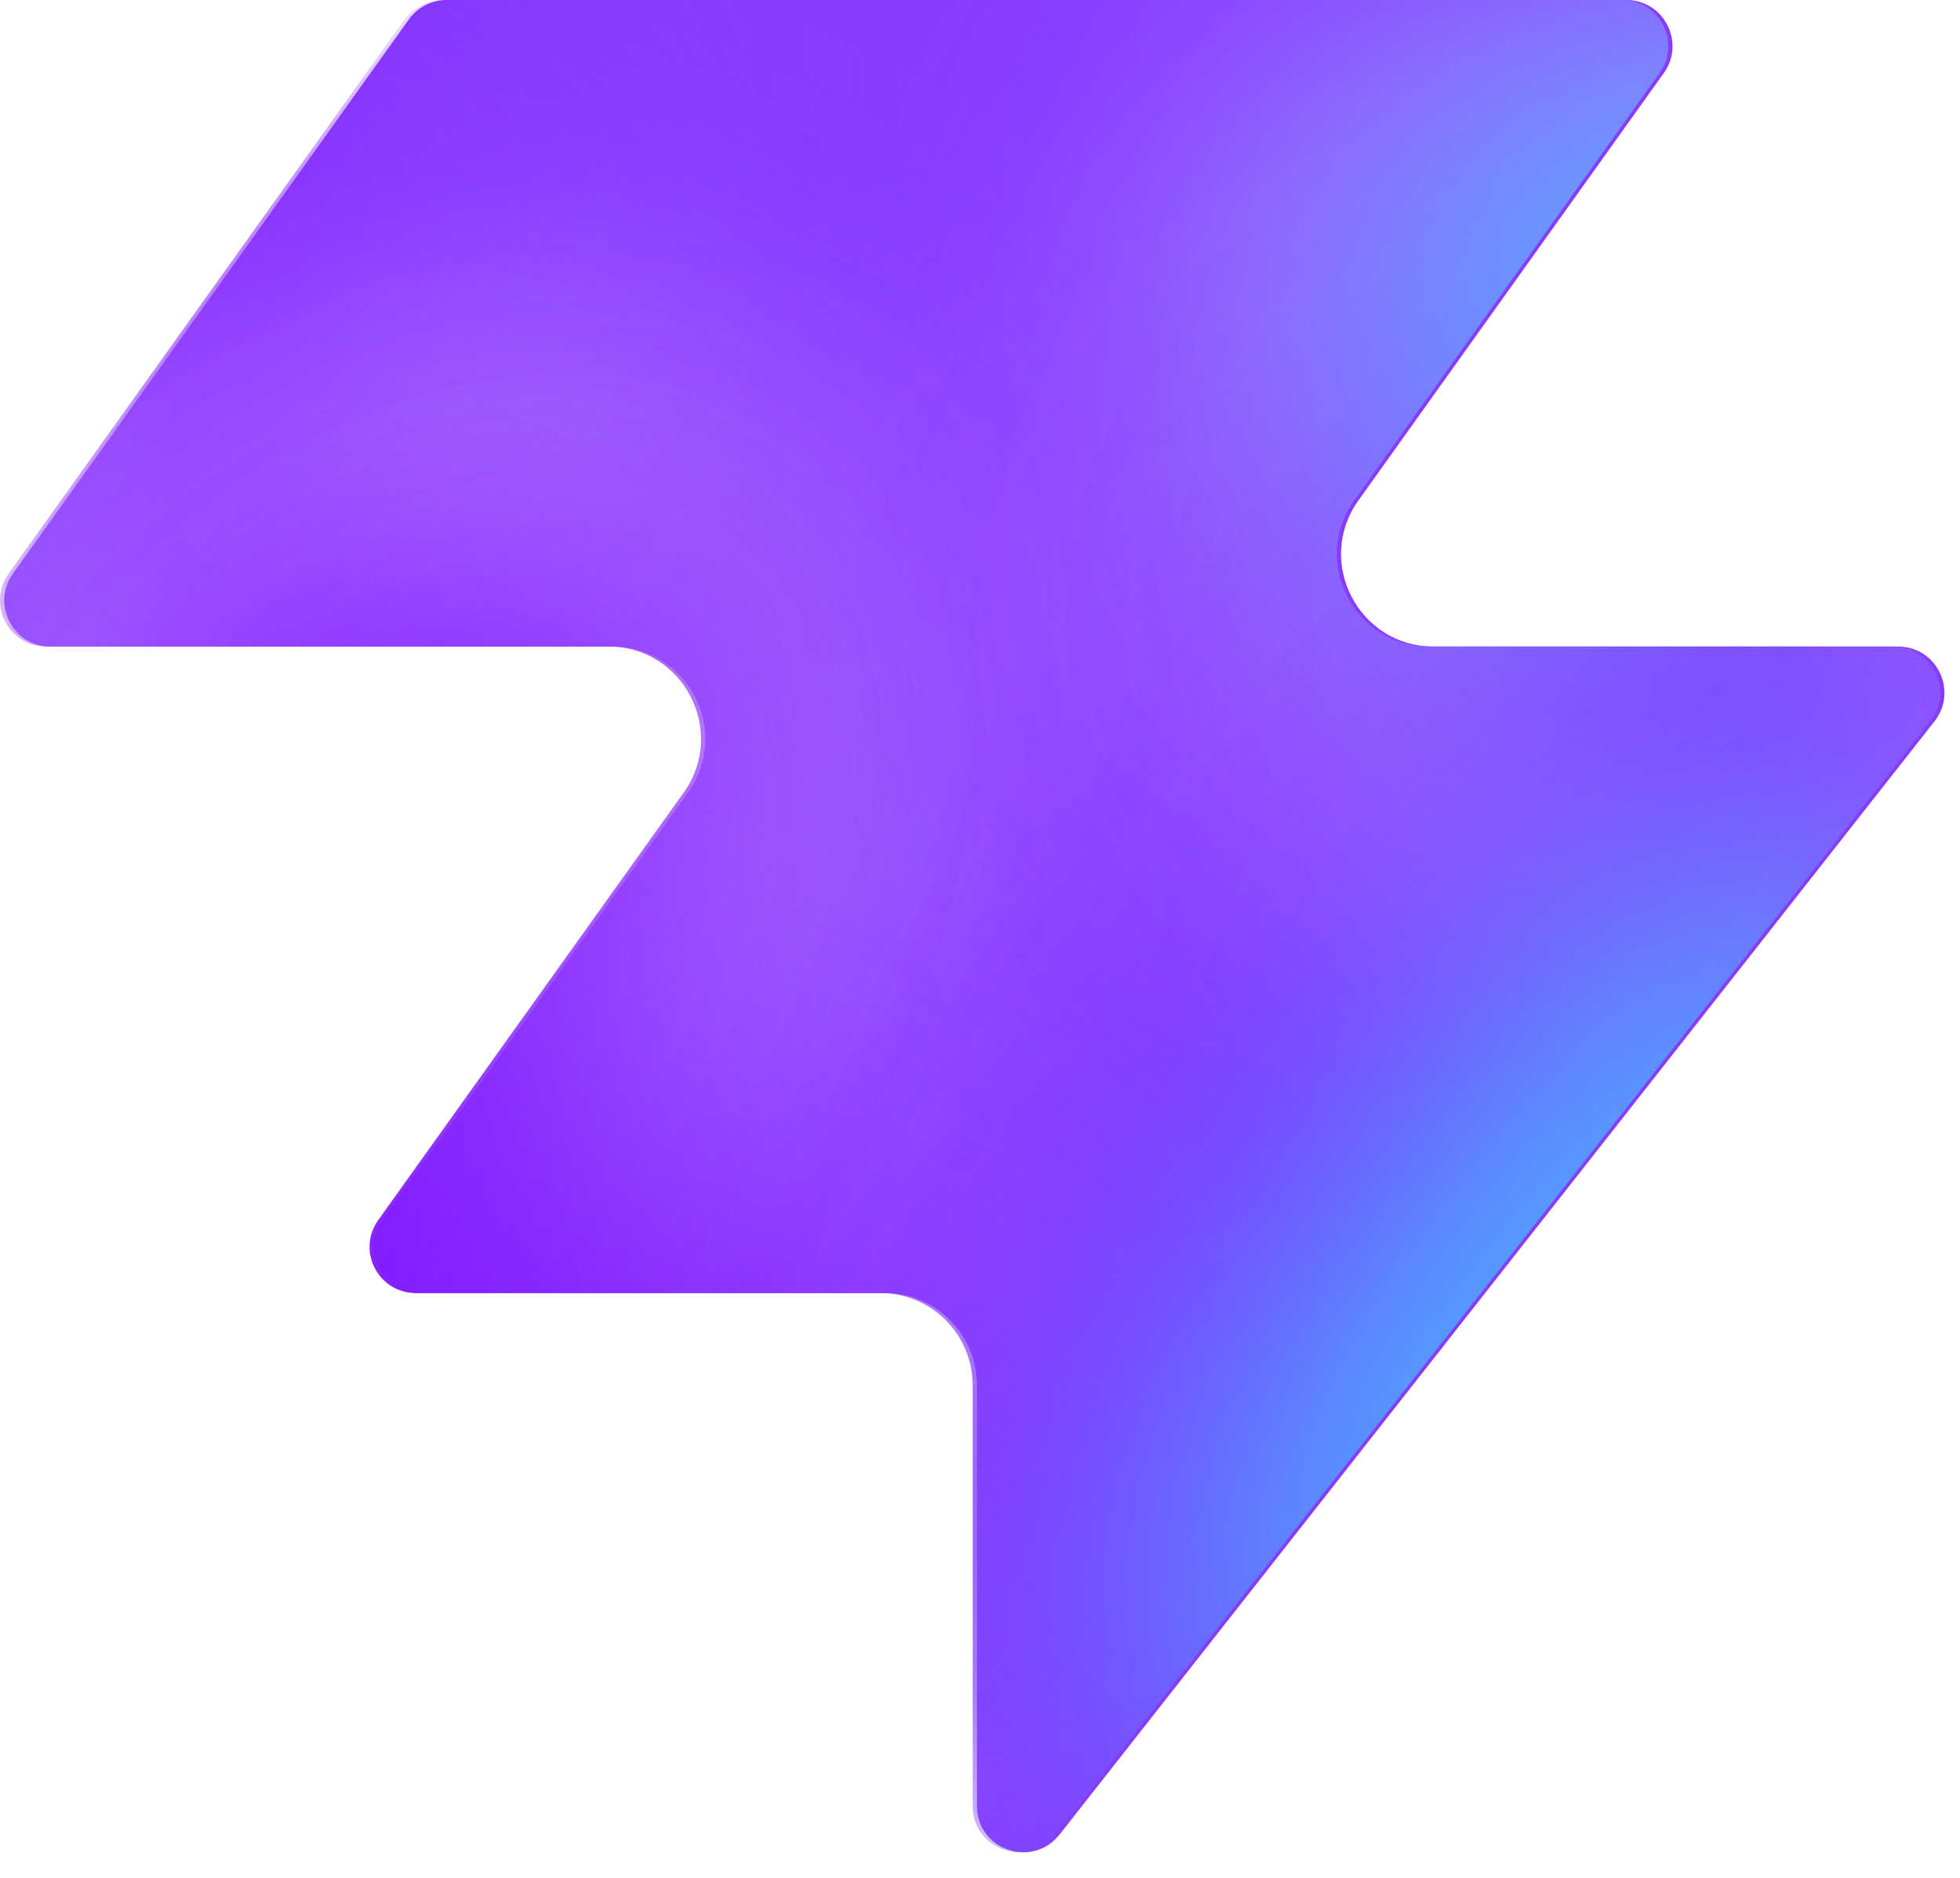
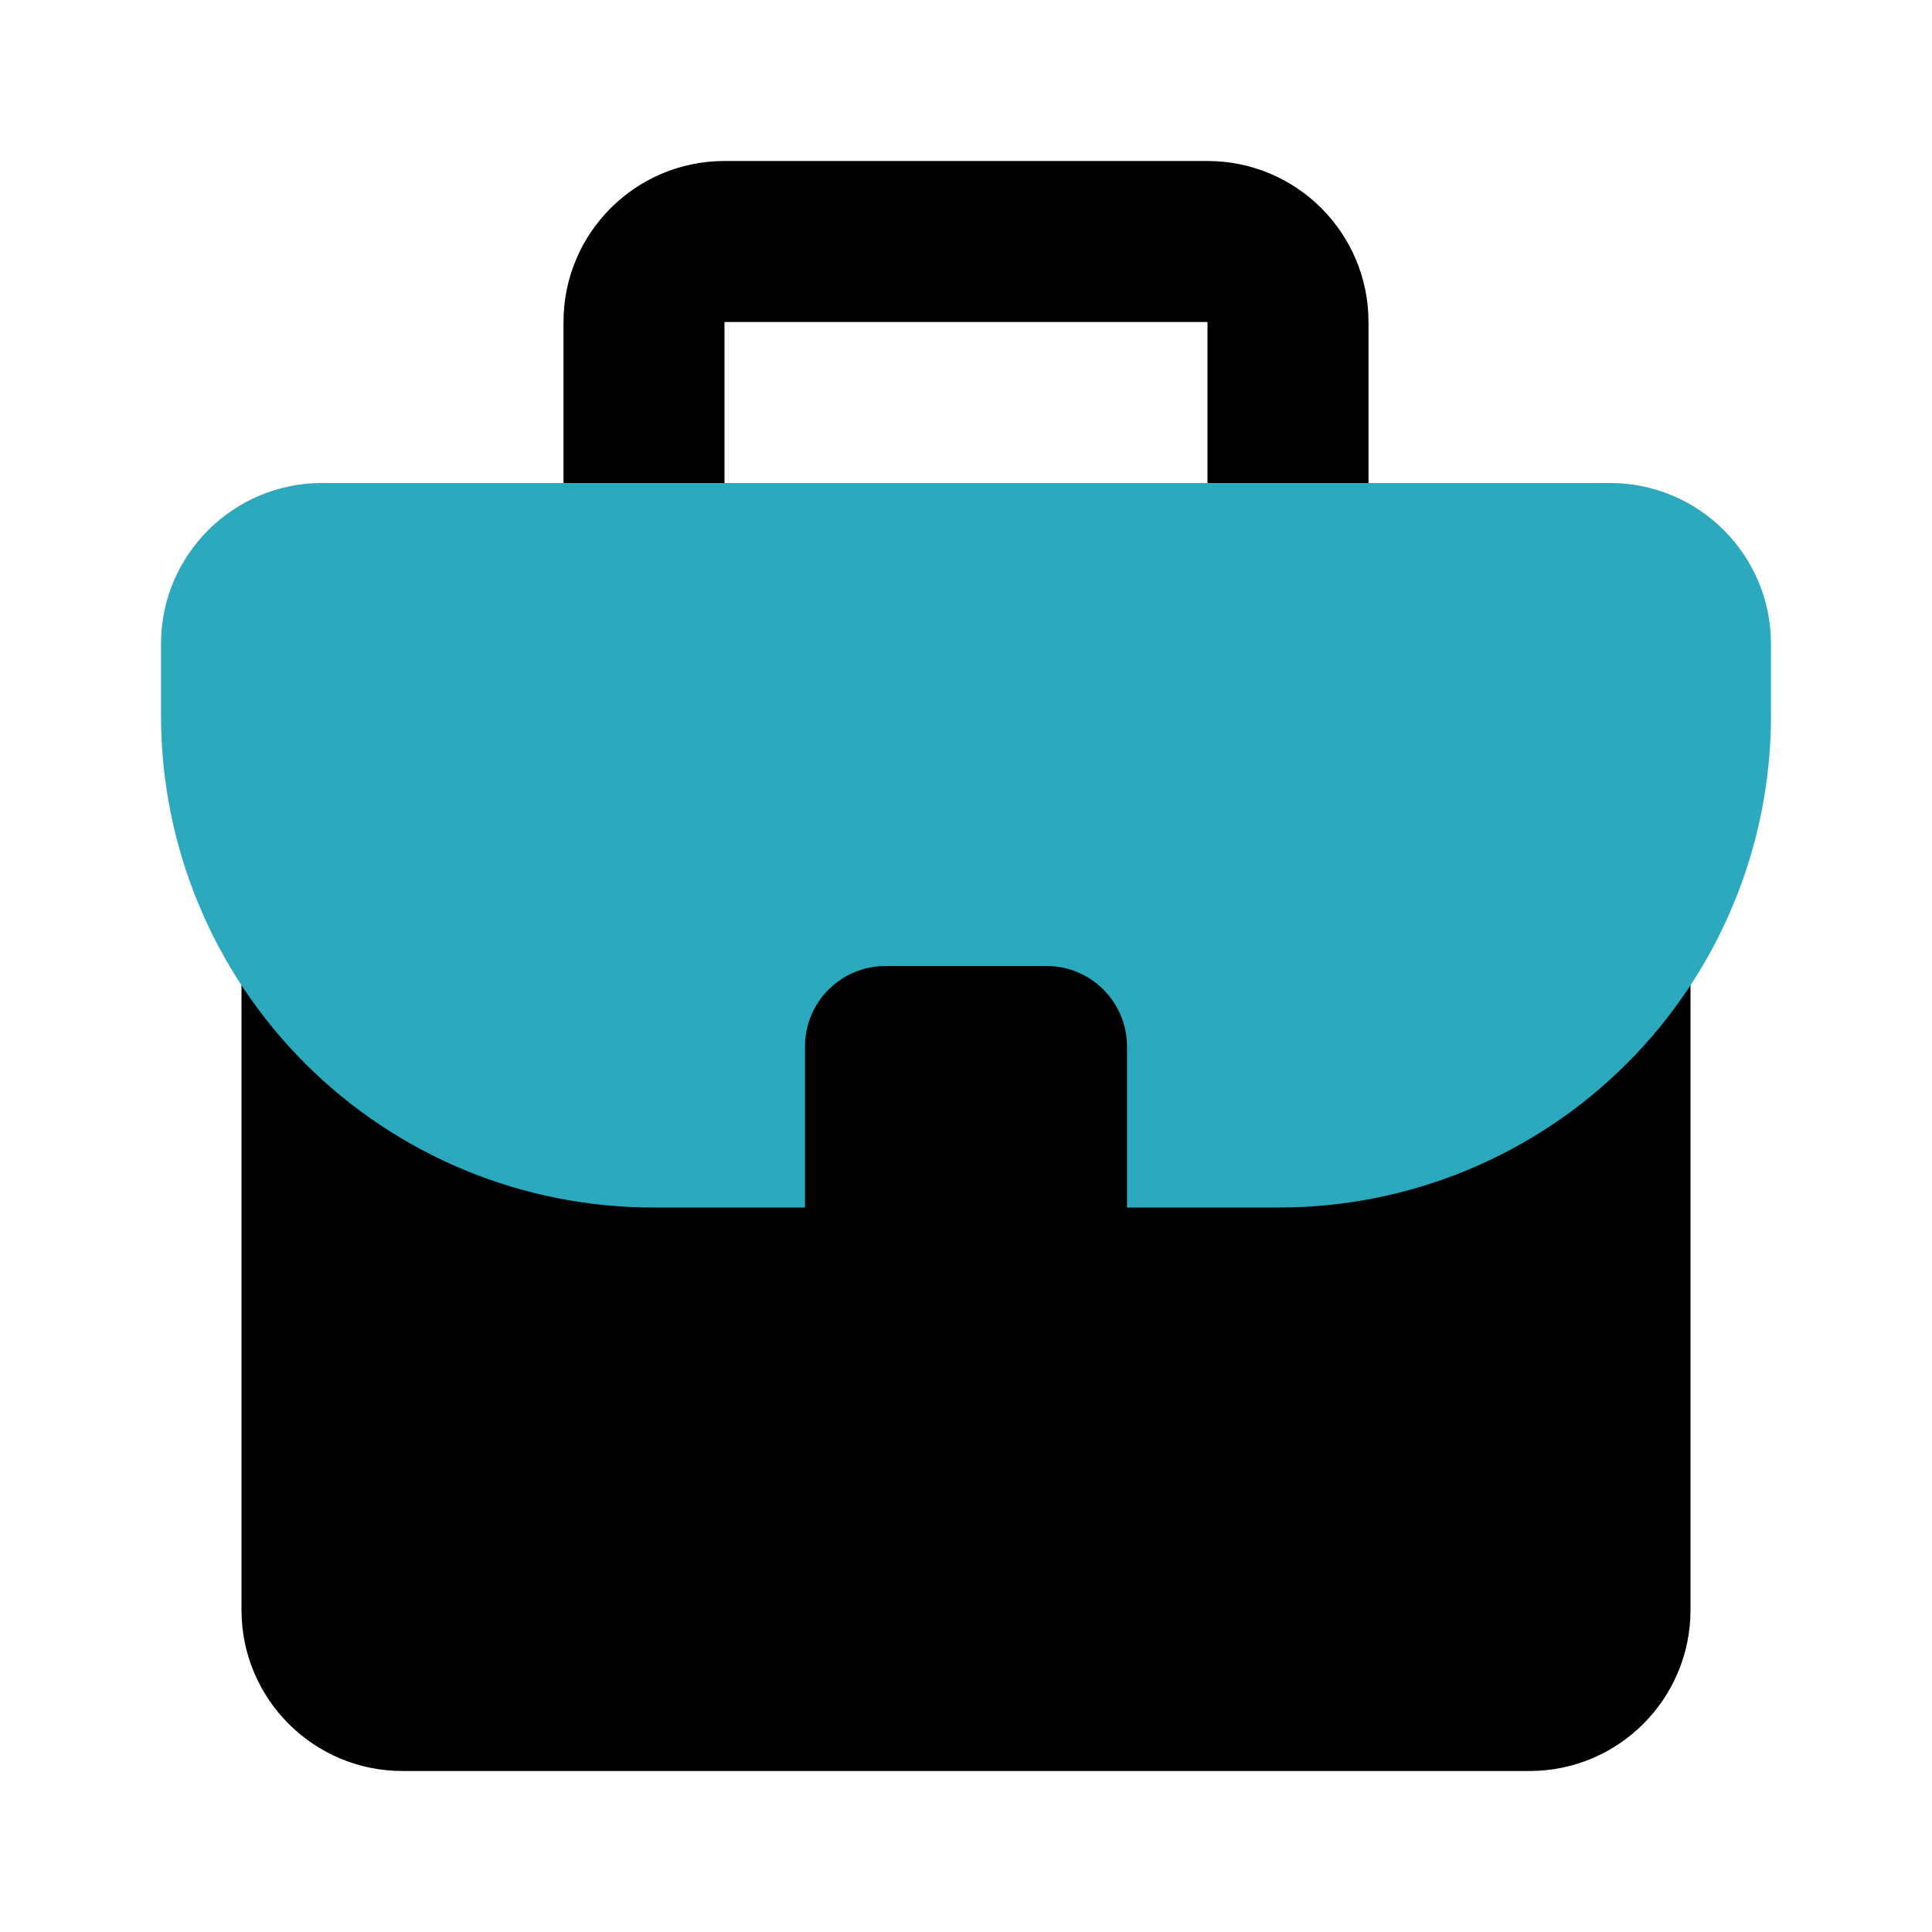
- <svg xmlns="http://www.w3.org/2000/svg" width="48" height="46" fill="none" viewBox="0 0 48 46">
-   <path fill="#863bff" d="M25.946 44.938c-.664.845-2.021.375-2.021-.698V33.937a2.26 2.26 0 0 0-2.262-2.262H10.287c-.92 0-1.456-1.04-.92-1.788l7.48-10.471c1.07-1.497 0-3.578-1.842-3.578H1.237c-.92 0-1.456-1.04-.92-1.788L10.013.474c.214-.297.556-.474.92-.474h28.894c.92 0 1.456 1.04.92 1.788l-7.48 10.471c-1.07 1.498 0 3.579 1.842 3.579h11.377c.943 0 1.473 1.088.89 1.83L25.947 44.94z" style="fill:#863bff;fill:color(display-p3 .525 .23 1);fill-opacity:1" />
-   <mask id="a" width="48" height="46" x="0" y="0" maskUnits="userSpaceOnUse" style="mask-type:alpha">
-     <path fill="#000" d="M25.842 44.938c-.664.844-2.021.375-2.021-.698V33.937a2.26 2.26 0 0 0-2.262-2.262H10.183c-.92 0-1.456-1.04-.92-1.788l7.48-10.471c1.07-1.498 0-3.579-1.842-3.579H1.133c-.92 0-1.456-1.04-.92-1.787L9.91.473c.214-.297.556-.474.92-.474h28.894c.92 0 1.456 1.04.92 1.788l-7.48 10.471c-1.07 1.498 0 3.578 1.842 3.578h11.377c.943 0 1.473 1.088.89 1.832L25.843 44.94z" style="fill:#000;fill-opacity:1" />
-   </mask>
-   <g mask="url(#a)">
-     <g filter="url(#b)">
-       <ellipse cx="5.508" cy="14.704" fill="#ede6ff" rx="5.508" ry="14.704" style="fill:#ede6ff;fill:color(display-p3 .927 .903 1);fill-opacity:1" transform="matrix(.00324 1 1 -.00324 -4.47 31.516)" />
-     </g>
-     <g filter="url(#c)">
-       <ellipse cx="10.399" cy="29.851" fill="#ede6ff" rx="10.399" ry="29.851" style="fill:#ede6ff;fill:color(display-p3 .927 .903 1);fill-opacity:1" transform="matrix(.00324 1 1 -.00324 -39.328 7.883)" />
-     </g>
-     <g filter="url(#d)">
-       <ellipse cx="5.508" cy="30.487" fill="#7e14ff" rx="5.508" ry="30.487" style="fill:#7e14ff;fill:color(display-p3 .492 .077 1);fill-opacity:1" transform="rotate(89.814 -25.913 -14.639)scale(1 -1)" />
-     </g>
-     <g filter="url(#e)">
-       <ellipse cx="5.508" cy="30.599" fill="#7e14ff" rx="5.508" ry="30.599" style="fill:#7e14ff;fill:color(display-p3 .492 .077 1);fill-opacity:1" transform="rotate(89.814 -32.644 -3.334)scale(1 -1)" />
-     </g>
-     <g filter="url(#f)">
-       <ellipse cx="5.508" cy="30.599" fill="#7e14ff" rx="5.508" ry="30.599" style="fill:#7e14ff;fill:color(display-p3 .492 .077 1);fill-opacity:1" transform="matrix(.00324 1 1 -.00324 -34.34 30.47)" />
-     </g>
-     <g filter="url(#g)">
-       <ellipse cx="14.072" cy="22.078" fill="#ede6ff" rx="14.072" ry="22.078" style="fill:#ede6ff;fill:color(display-p3 .927 .903 1);fill-opacity:1" transform="rotate(93.35 24.506 48.493)scale(-1 1)" />
-     </g>
-     <g filter="url(#h)">
-       <ellipse cx="3.47" cy="21.501" fill="#7e14ff" rx="3.47" ry="21.501" style="fill:#7e14ff;fill:color(display-p3 .492 .077 1);fill-opacity:1" transform="rotate(89.009 28.708 47.59)scale(-1 1)" />
-     </g>
-     <g filter="url(#i)">
-       <ellipse cx="3.47" cy="21.501" fill="#7e14ff" rx="3.47" ry="21.501" style="fill:#7e14ff;fill:color(display-p3 .492 .077 1);fill-opacity:1" transform="rotate(89.009 28.708 47.59)scale(-1 1)" />
-     </g>
-     <g filter="url(#j)">
-       <ellipse cx=".387" cy="8.972" fill="#7e14ff" rx="4.407" ry="29.108" style="fill:#7e14ff;fill:color(display-p3 .492 .077 1);fill-opacity:1" transform="rotate(39.51 .387 8.972)" />
-     </g>
-     <g filter="url(#k)">
-       <ellipse cx="47.523" cy="-6.092" fill="#7e14ff" rx="4.407" ry="29.108" style="fill:#7e14ff;fill:color(display-p3 .492 .077 1);fill-opacity:1" transform="rotate(37.892 47.523 -6.092)" />
-     </g>
-     <g filter="url(#l)">
-       <ellipse cx="41.412" cy="6.333" fill="#47bfff" rx="5.971" ry="9.665" style="fill:#47bfff;fill:color(display-p3 .28 .748 1);fill-opacity:1" transform="rotate(37.892 41.412 6.333)" />
-     </g>
-     <g filter="url(#m)">
-       <ellipse cx="-1.879" cy="38.332" fill="#7e14ff" rx="4.407" ry="29.108" style="fill:#7e14ff;fill:color(display-p3 .492 .077 1);fill-opacity:1" transform="rotate(37.892 -1.88 38.332)" />
-     </g>
-     <g filter="url(#n)">
-       <ellipse cx="-1.879" cy="38.332" fill="#7e14ff" rx="4.407" ry="29.108" style="fill:#7e14ff;fill:color(display-p3 .492 .077 1);fill-opacity:1" transform="rotate(37.892 -1.88 38.332)" />
-     </g>
-     <g filter="url(#o)">
-       <ellipse cx="35.651" cy="29.907" fill="#7e14ff" rx="4.407" ry="29.108" style="fill:#7e14ff;fill:color(display-p3 .492 .077 1);fill-opacity:1" transform="rotate(37.892 35.651 29.907)" />
-     </g>
-     <g filter="url(#p)">
-       <ellipse cx="38.418" cy="32.4" fill="#47bfff" rx="5.971" ry="15.297" style="fill:#47bfff;fill:color(display-p3 .28 .748 1);fill-opacity:1" transform="rotate(37.892 38.418 32.4)" />
-     </g>
-   </g>
-   <defs>
-     <filter id="b" width="60.045" height="41.654" x="-19.77" y="16.149" color-interpolation-filters="sRGB" filterUnits="userSpaceOnUse">
-       <feFlood flood-opacity="0" result="BackgroundImageFix" />
-       <feBlend in="SourceGraphic" in2="BackgroundImageFix" result="shape" />
-       <feGaussianBlur result="effect1_foregroundBlur_2002_17158" stdDeviation="7.659" />
-     </filter>
-     <filter id="c" width="90.34" height="51.437" x="-54.613" y="-7.533" color-interpolation-filters="sRGB" filterUnits="userSpaceOnUse">
-       <feFlood flood-opacity="0" result="BackgroundImageFix" />
-       <feBlend in="SourceGraphic" in2="BackgroundImageFix" result="shape" />
-       <feGaussianBlur result="effect1_foregroundBlur_2002_17158" stdDeviation="7.659" />
-     </filter>
-     <filter id="d" width="79.355" height="29.4" x="-49.64" y="2.03" color-interpolation-filters="sRGB" filterUnits="userSpaceOnUse">
-       <feFlood flood-opacity="0" result="BackgroundImageFix" />
-       <feBlend in="SourceGraphic" in2="BackgroundImageFix" result="shape" />
-       <feGaussianBlur result="effect1_foregroundBlur_2002_17158" stdDeviation="4.596" />
-     </filter>
-     <filter id="e" width="79.579" height="29.4" x="-45.045" y="20.029" color-interpolation-filters="sRGB" filterUnits="userSpaceOnUse">
-       <feFlood flood-opacity="0" result="BackgroundImageFix" />
-       <feBlend in="SourceGraphic" in2="BackgroundImageFix" result="shape" />
-       <feGaussianBlur result="effect1_foregroundBlur_2002_17158" stdDeviation="4.596" />
-     </filter>
-     <filter id="f" width="79.579" height="29.4" x="-43.513" y="21.178" color-interpolation-filters="sRGB" filterUnits="userSpaceOnUse">
-       <feFlood flood-opacity="0" result="BackgroundImageFix" />
-       <feBlend in="SourceGraphic" in2="BackgroundImageFix" result="shape" />
-       <feGaussianBlur result="effect1_foregroundBlur_2002_17158" stdDeviation="4.596" />
-     </filter>
-     <filter id="g" width="74.749" height="58.852" x="15.756" y="-17.901" color-interpolation-filters="sRGB" filterUnits="userSpaceOnUse">
-       <feFlood flood-opacity="0" result="BackgroundImageFix" />
-       <feBlend in="SourceGraphic" in2="BackgroundImageFix" result="shape" />
-       <feGaussianBlur result="effect1_foregroundBlur_2002_17158" stdDeviation="7.659" />
-     </filter>
-     <filter id="h" width="61.377" height="25.362" x="23.548" y="2.284" color-interpolation-filters="sRGB" filterUnits="userSpaceOnUse">
-       <feFlood flood-opacity="0" result="BackgroundImageFix" />
-       <feBlend in="SourceGraphic" in2="BackgroundImageFix" result="shape" />
-       <feGaussianBlur result="effect1_foregroundBlur_2002_17158" stdDeviation="4.596" />
-     </filter>
-     <filter id="i" width="61.377" height="25.362" x="23.548" y="2.284" color-interpolation-filters="sRGB" filterUnits="userSpaceOnUse">
-       <feFlood flood-opacity="0" result="BackgroundImageFix" />
-       <feBlend in="SourceGraphic" in2="BackgroundImageFix" result="shape" />
-       <feGaussianBlur result="effect1_foregroundBlur_2002_17158" stdDeviation="4.596" />
-     </filter>
-     <filter id="j" width="56.045" height="63.649" x="-27.636" y="-22.853" color-interpolation-filters="sRGB" filterUnits="userSpaceOnUse">
-       <feFlood flood-opacity="0" result="BackgroundImageFix" />
-       <feBlend in="SourceGraphic" in2="BackgroundImageFix" result="shape" />
-       <feGaussianBlur result="effect1_foregroundBlur_2002_17158" stdDeviation="4.596" />
-     </filter>
-     <filter id="k" width="54.814" height="64.646" x="20.116" y="-38.415" color-interpolation-filters="sRGB" filterUnits="userSpaceOnUse">
-       <feFlood flood-opacity="0" result="BackgroundImageFix" />
-       <feBlend in="SourceGraphic" in2="BackgroundImageFix" result="shape" />
-       <feGaussianBlur result="effect1_foregroundBlur_2002_17158" stdDeviation="4.596" />
-     </filter>
-     <filter id="l" width="33.541" height="35.313" x="24.641" y="-11.323" color-interpolation-filters="sRGB" filterUnits="userSpaceOnUse">
-       <feFlood flood-opacity="0" result="BackgroundImageFix" />
-       <feBlend in="SourceGraphic" in2="BackgroundImageFix" result="shape" />
-       <feGaussianBlur result="effect1_foregroundBlur_2002_17158" stdDeviation="4.596" />
-     </filter>
-     <filter id="m" width="54.814" height="64.646" x="-29.286" y="6.009" color-interpolation-filters="sRGB" filterUnits="userSpaceOnUse">
-       <feFlood flood-opacity="0" result="BackgroundImageFix" />
-       <feBlend in="SourceGraphic" in2="BackgroundImageFix" result="shape" />
-       <feGaussianBlur result="effect1_foregroundBlur_2002_17158" stdDeviation="4.596" />
-     </filter>
-     <filter id="n" width="54.814" height="64.646" x="-29.286" y="6.009" color-interpolation-filters="sRGB" filterUnits="userSpaceOnUse">
-       <feFlood flood-opacity="0" result="BackgroundImageFix" />
-       <feBlend in="SourceGraphic" in2="BackgroundImageFix" result="shape" />
-       <feGaussianBlur result="effect1_foregroundBlur_2002_17158" stdDeviation="4.596" />
-     </filter>
-     <filter id="o" width="54.814" height="64.646" x="8.244" y="-2.416" color-interpolation-filters="sRGB" filterUnits="userSpaceOnUse">
-       <feFlood flood-opacity="0" result="BackgroundImageFix" />
-       <feBlend in="SourceGraphic" in2="BackgroundImageFix" result="shape" />
-       <feGaussianBlur result="effect1_foregroundBlur_2002_17158" stdDeviation="4.596" />
-     </filter>
-     <filter id="p" width="39.409" height="43.623" x="18.713" y="10.588" color-interpolation-filters="sRGB" filterUnits="userSpaceOnUse">
-       <feFlood flood-opacity="0" result="BackgroundImageFix" />
-       <feBlend in="SourceGraphic" in2="BackgroundImageFix" result="shape" />
-       <feGaussianBlur result="effect1_foregroundBlur_2002_17158" stdDeviation="4.596" />
-     </filter>
-   </defs>
+ <svg xmlns="http://www.w3.org/2000/svg" fill="#000000" width="800px" height="800px" viewBox="0 0 24 24" id="portfolio" data-name="Flat Color" class="icon flat-color">
+   <path id="primary" d="M21,11v9a2,2,0,0,1-2,2H5a2,2,0,0,1-2-2V11a1,1,0,0,1,1-1H20a1,1,0,0,1,1,1ZM16,8H8A1,1,0,0,1,7,7V4A2,2,0,0,1,9,2h6a2,2,0,0,1,2,2V7A1,1,0,0,1,16,8ZM9,6h6V4H9Z" style="fill: rgb(0, 0, 0);" />
+   <path id="secondary" d="M20,6H4A2,2,0,0,0,2,8v.88A6.11,6.11,0,0,0,8.12,15h7.76A6.11,6.11,0,0,0,22,8.88V8A2,2,0,0,0,20,6Z" style="fill: rgb(44, 169, 188);" />
+   <path id="primary-2" data-name="primary" d="M13,16H11a1,1,0,0,1-1-1V13a1,1,0,0,1,1-1h2a1,1,0,0,1,1,1v2A1,1,0,0,1,13,16Zm-1-2h0Z" style="fill: rgb(0, 0, 0);" />
</svg>
